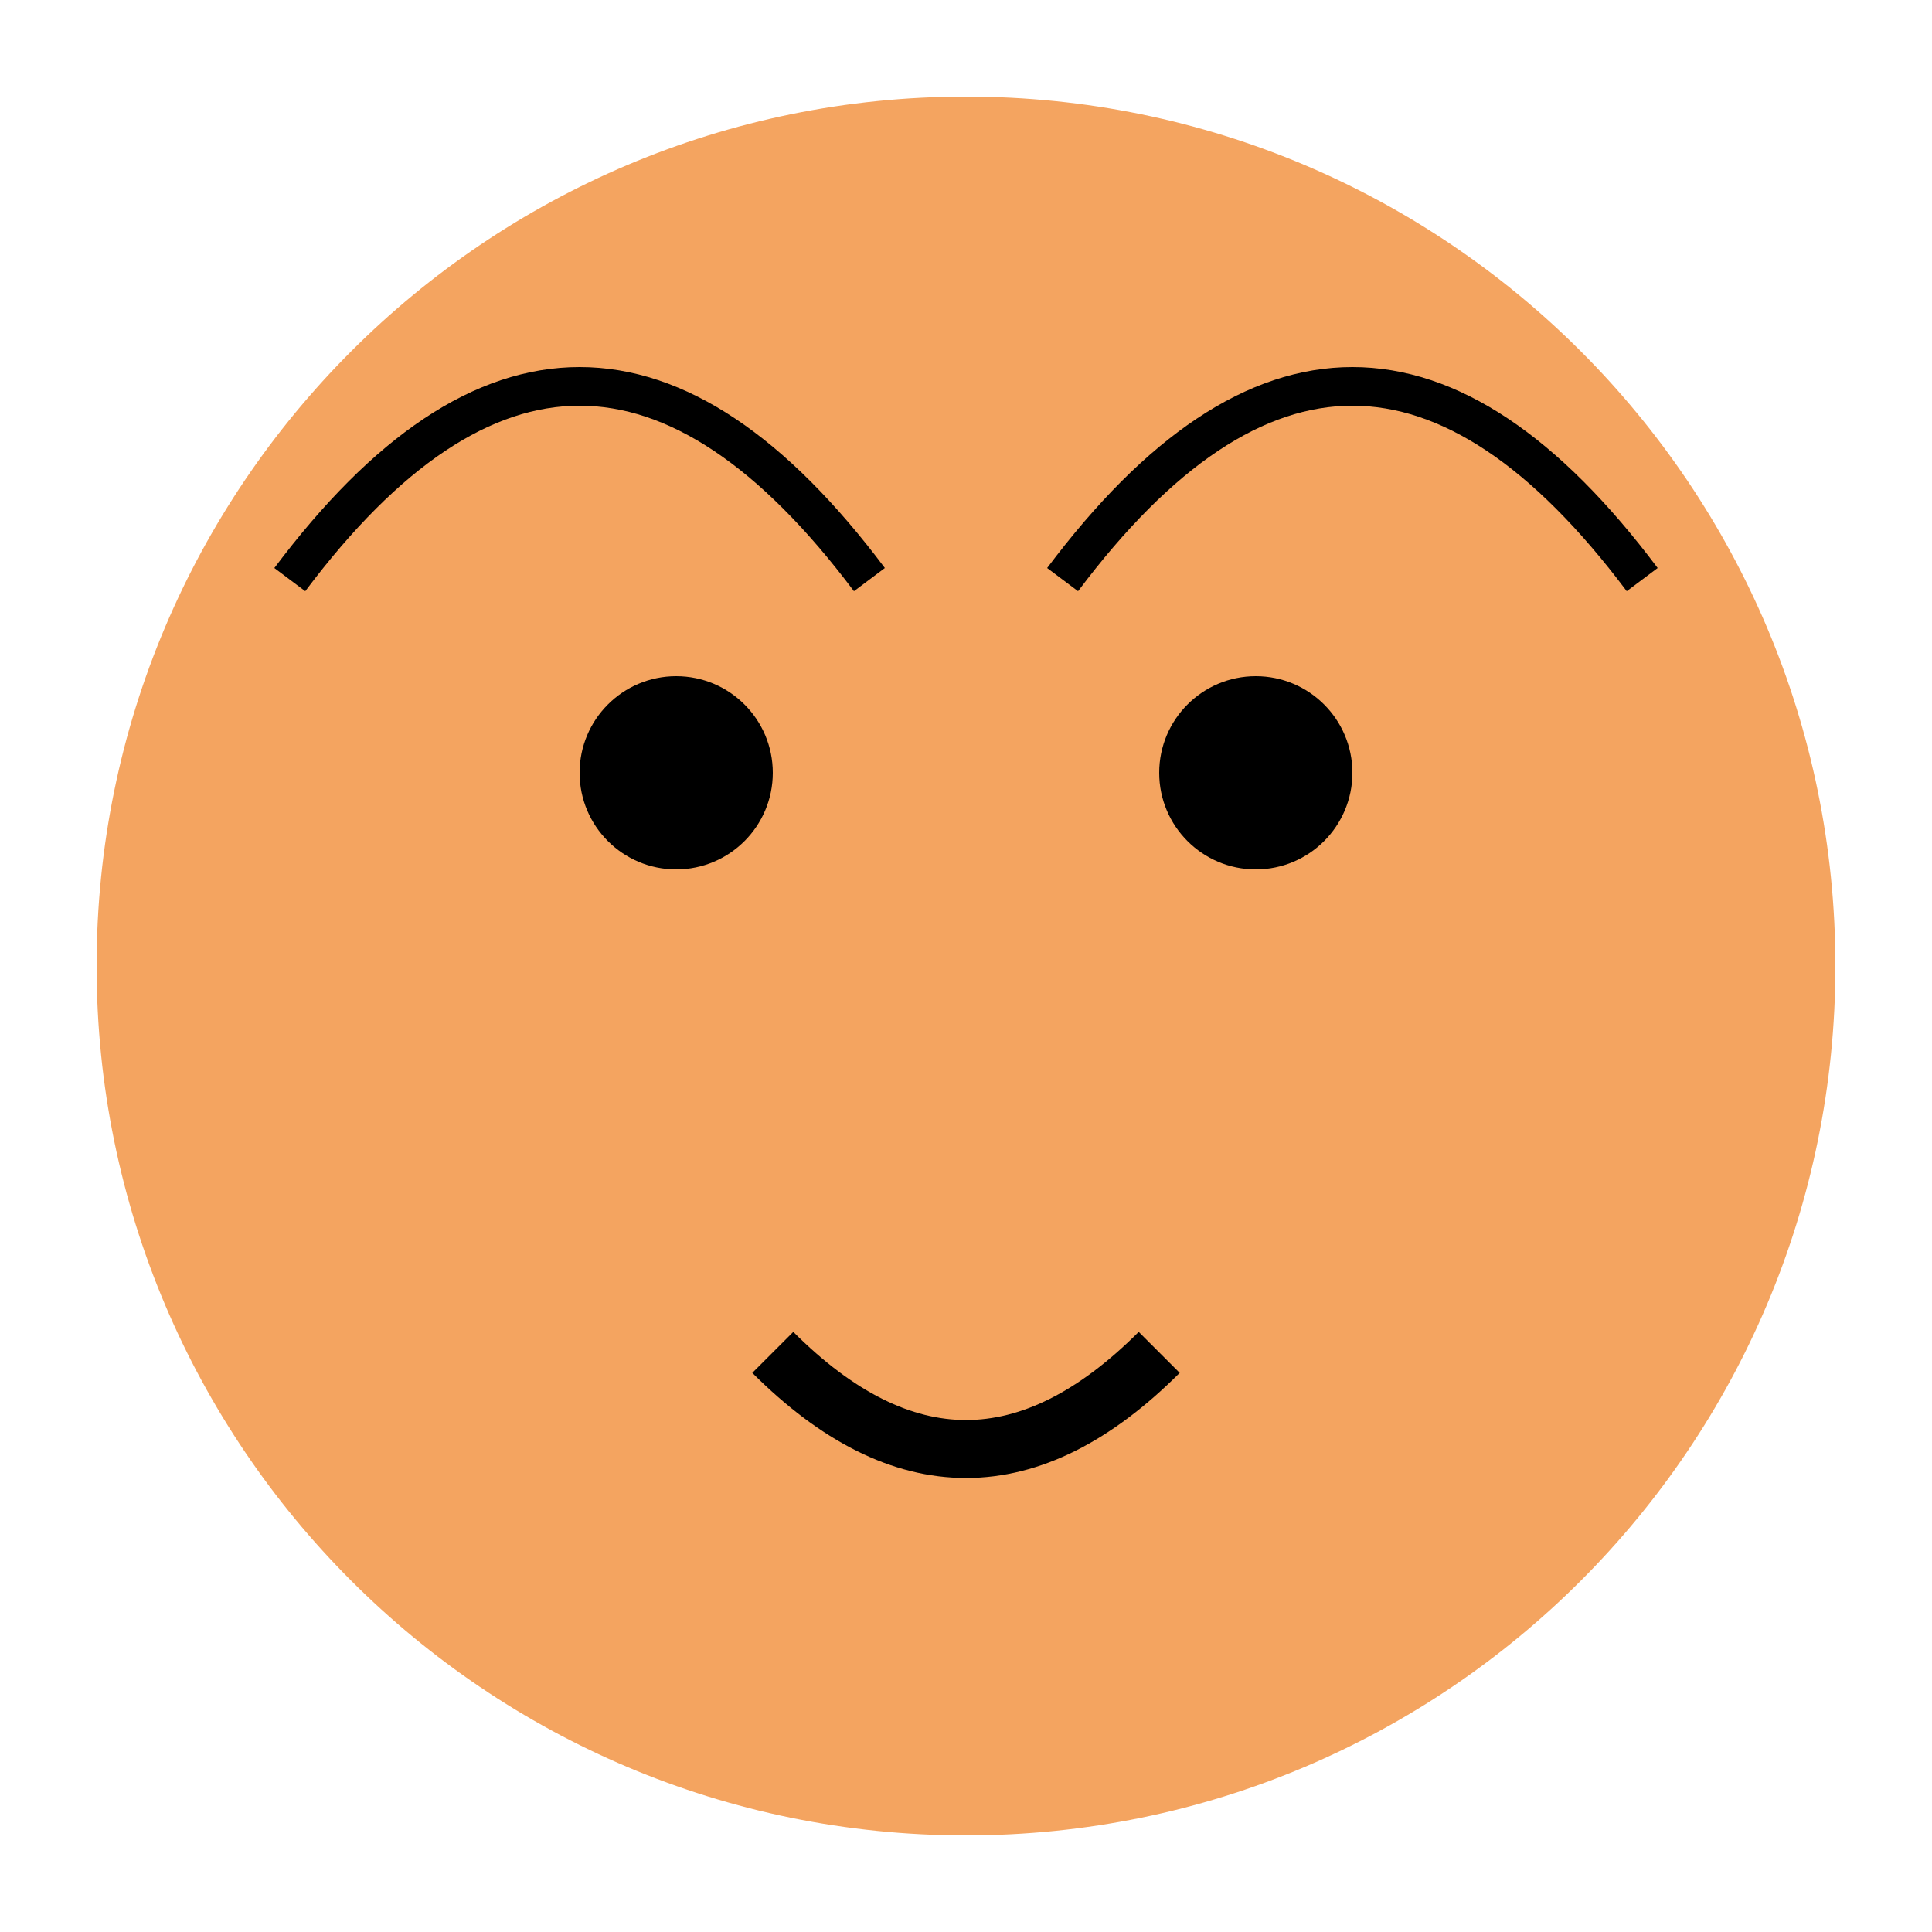
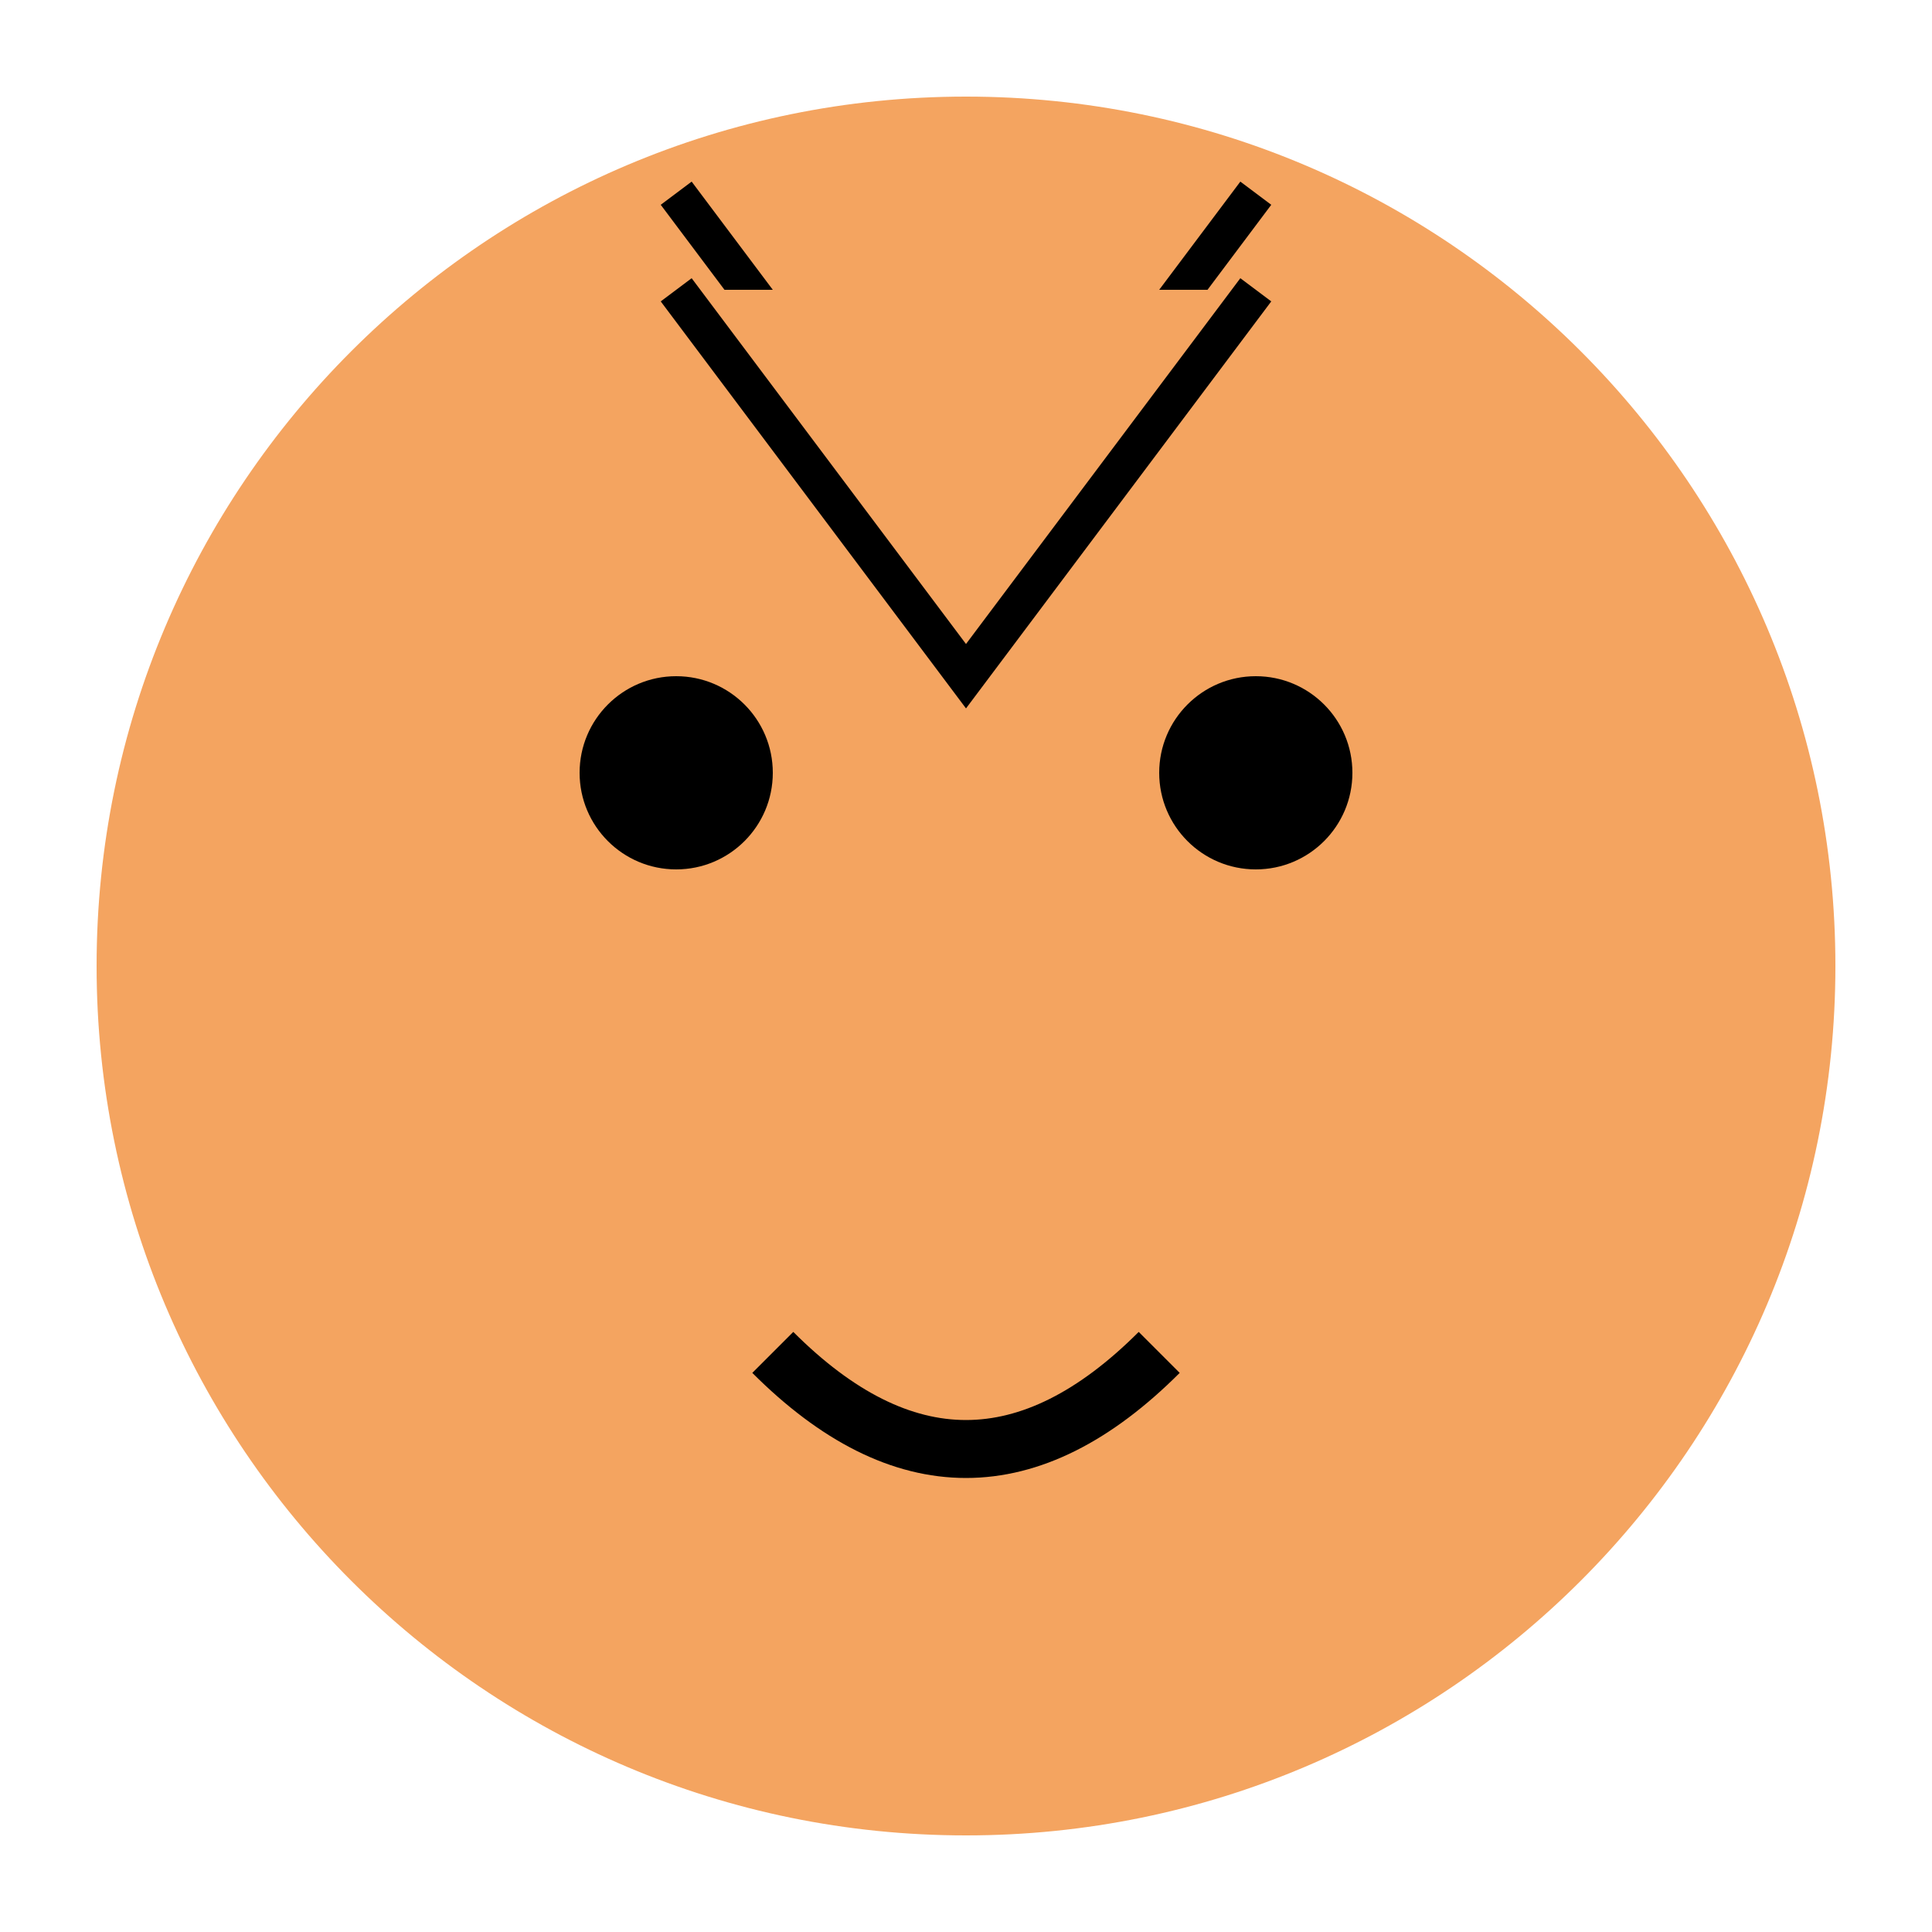
<svg xmlns="http://www.w3.org/2000/svg" viewBox="0 0 100 100">
  <circle cx="50" cy="50" r="45" fill="#F4A460" />
-   <path d="M15 30 Q30 10 45 30" fill="#F4A460" stroke="#000" stroke-width="2" />
-   <path d="M85 30 Q70 10 55 30" fill="#F4A460" stroke="#000" stroke-width="2" />
+   <path d="M35 10 L50 30 L65 10" fill="#F4A460" stroke="#000" stroke-width="2" />
+   <path d="M35 15 L50 35 L65 15" fill="#F4A460" stroke="#000" stroke-width="2" />
  <circle cx="35" cy="40" r="5" fill="#000" />
  <circle cx="65" cy="40" r="5" fill="#000" />
  <path d="M40 70 Q50 80 60 70" fill="none" stroke="#000" stroke-width="3" />
</svg>
